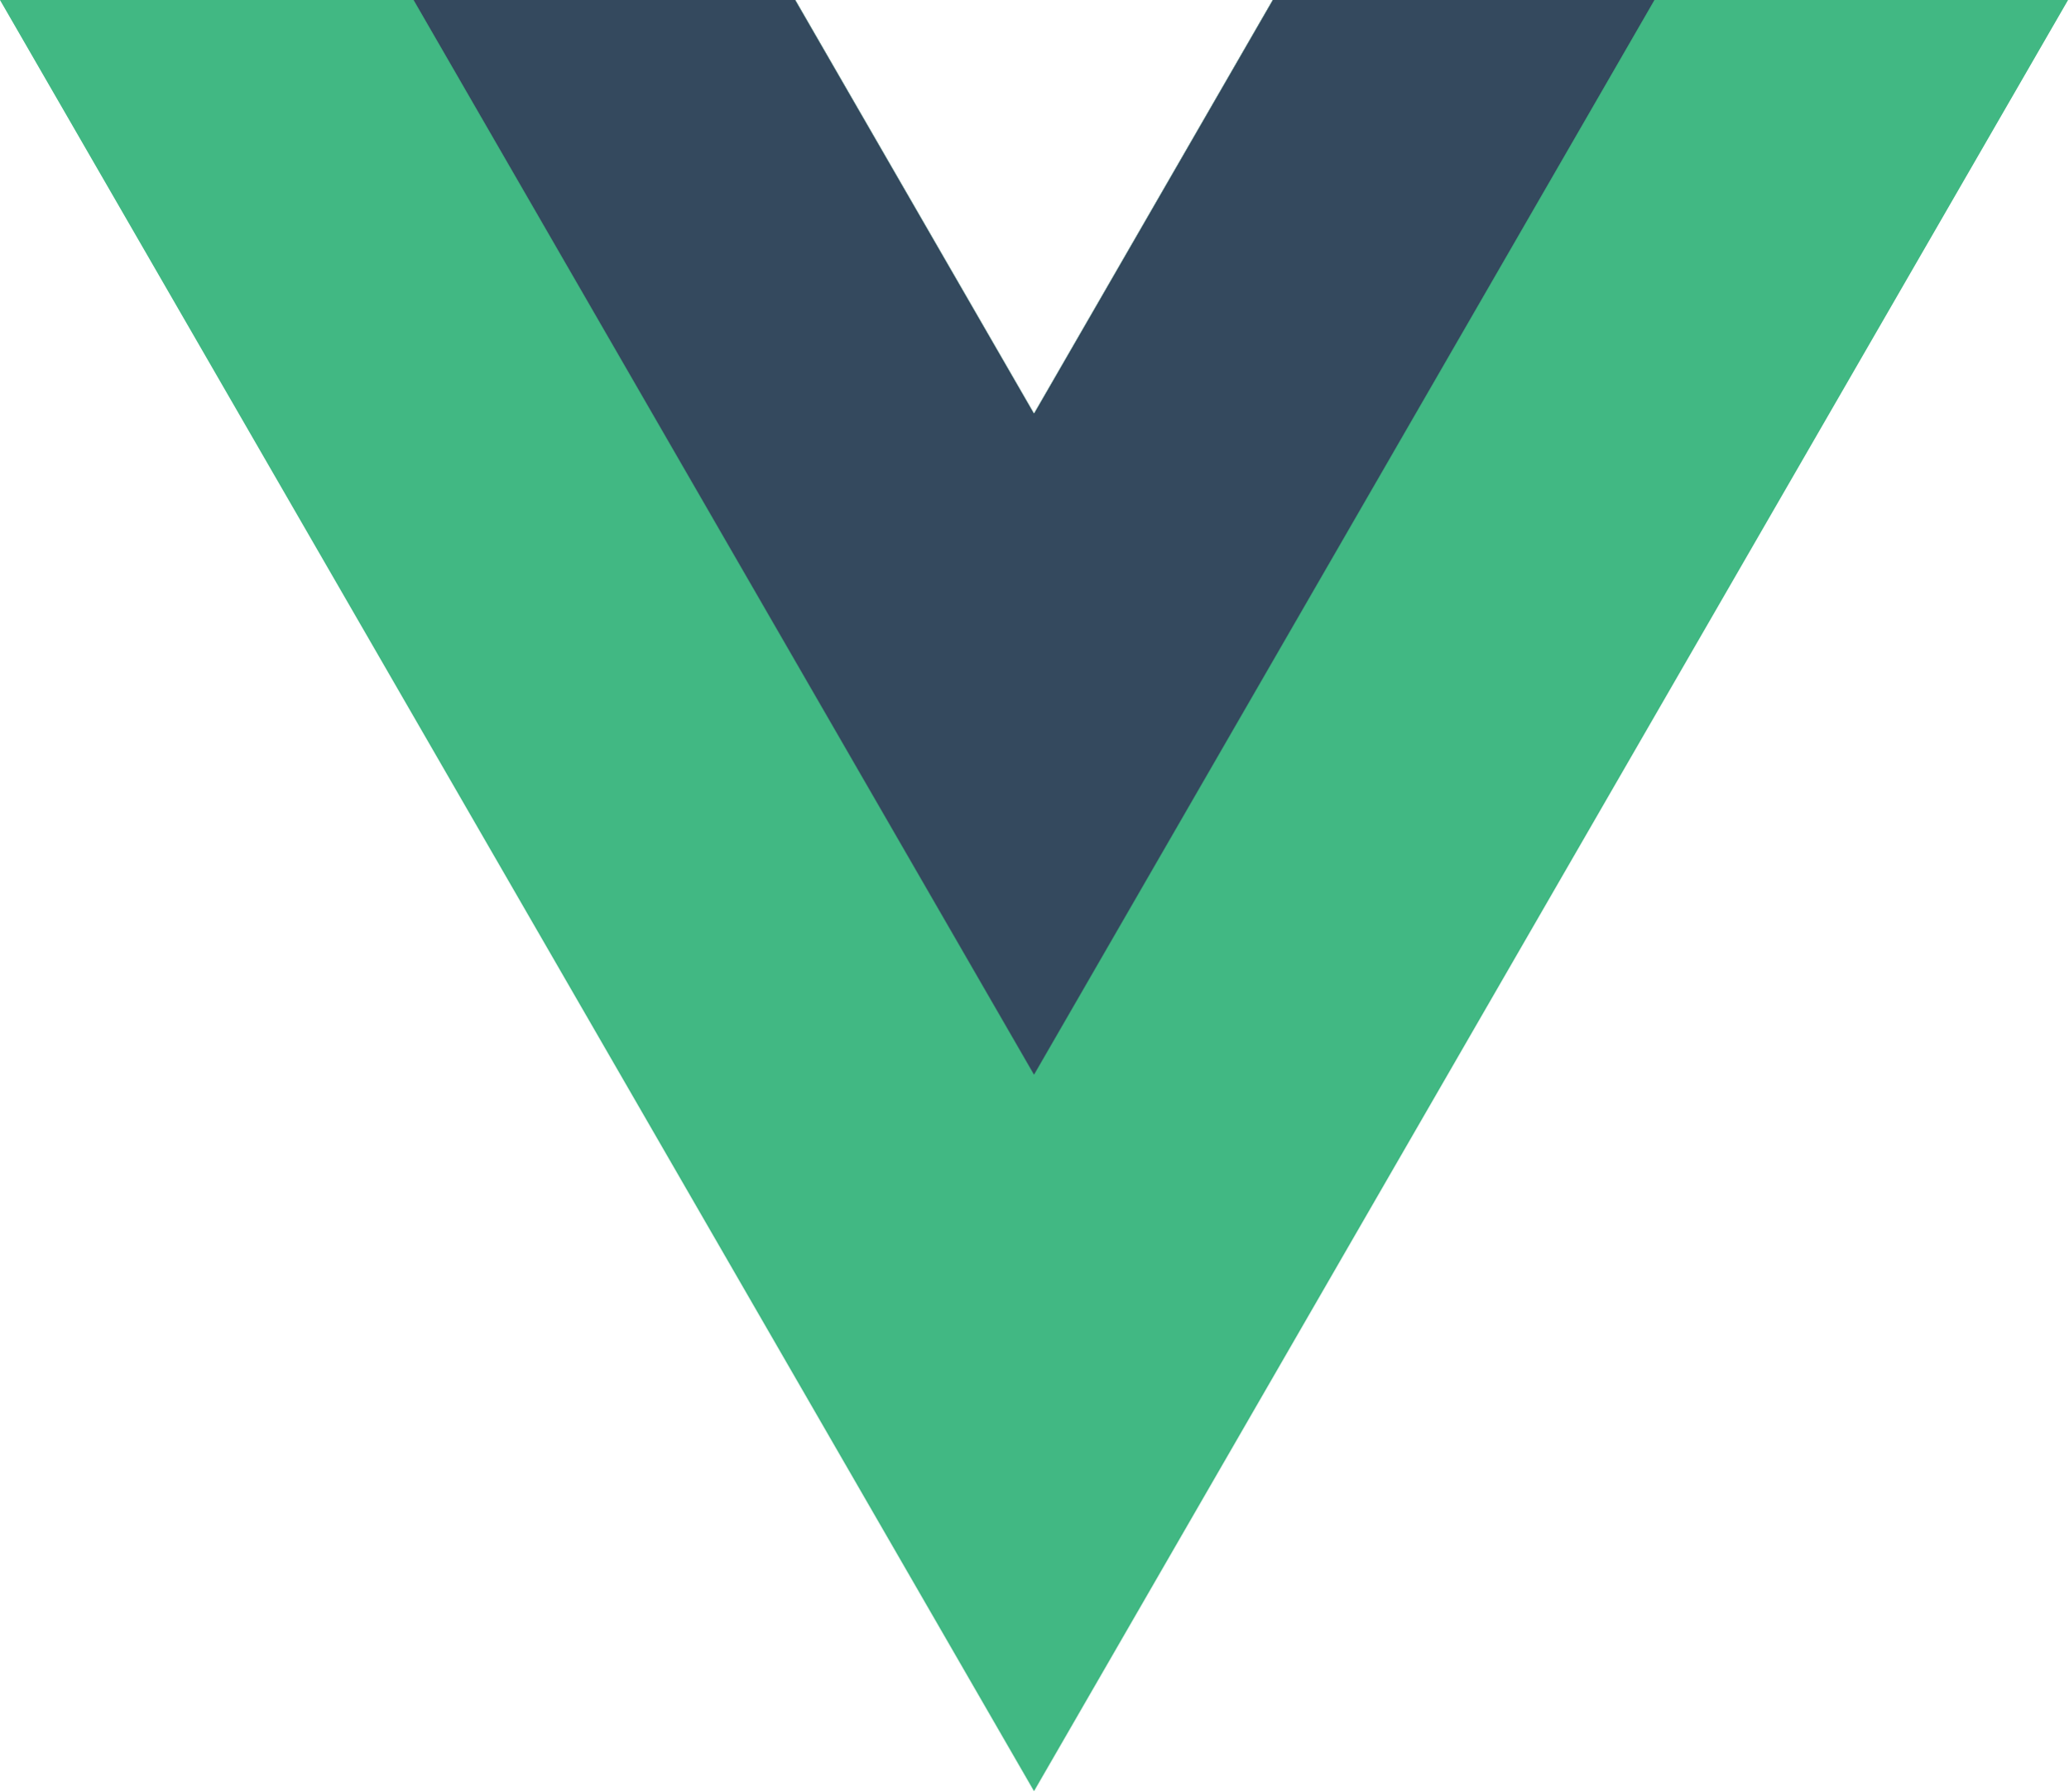
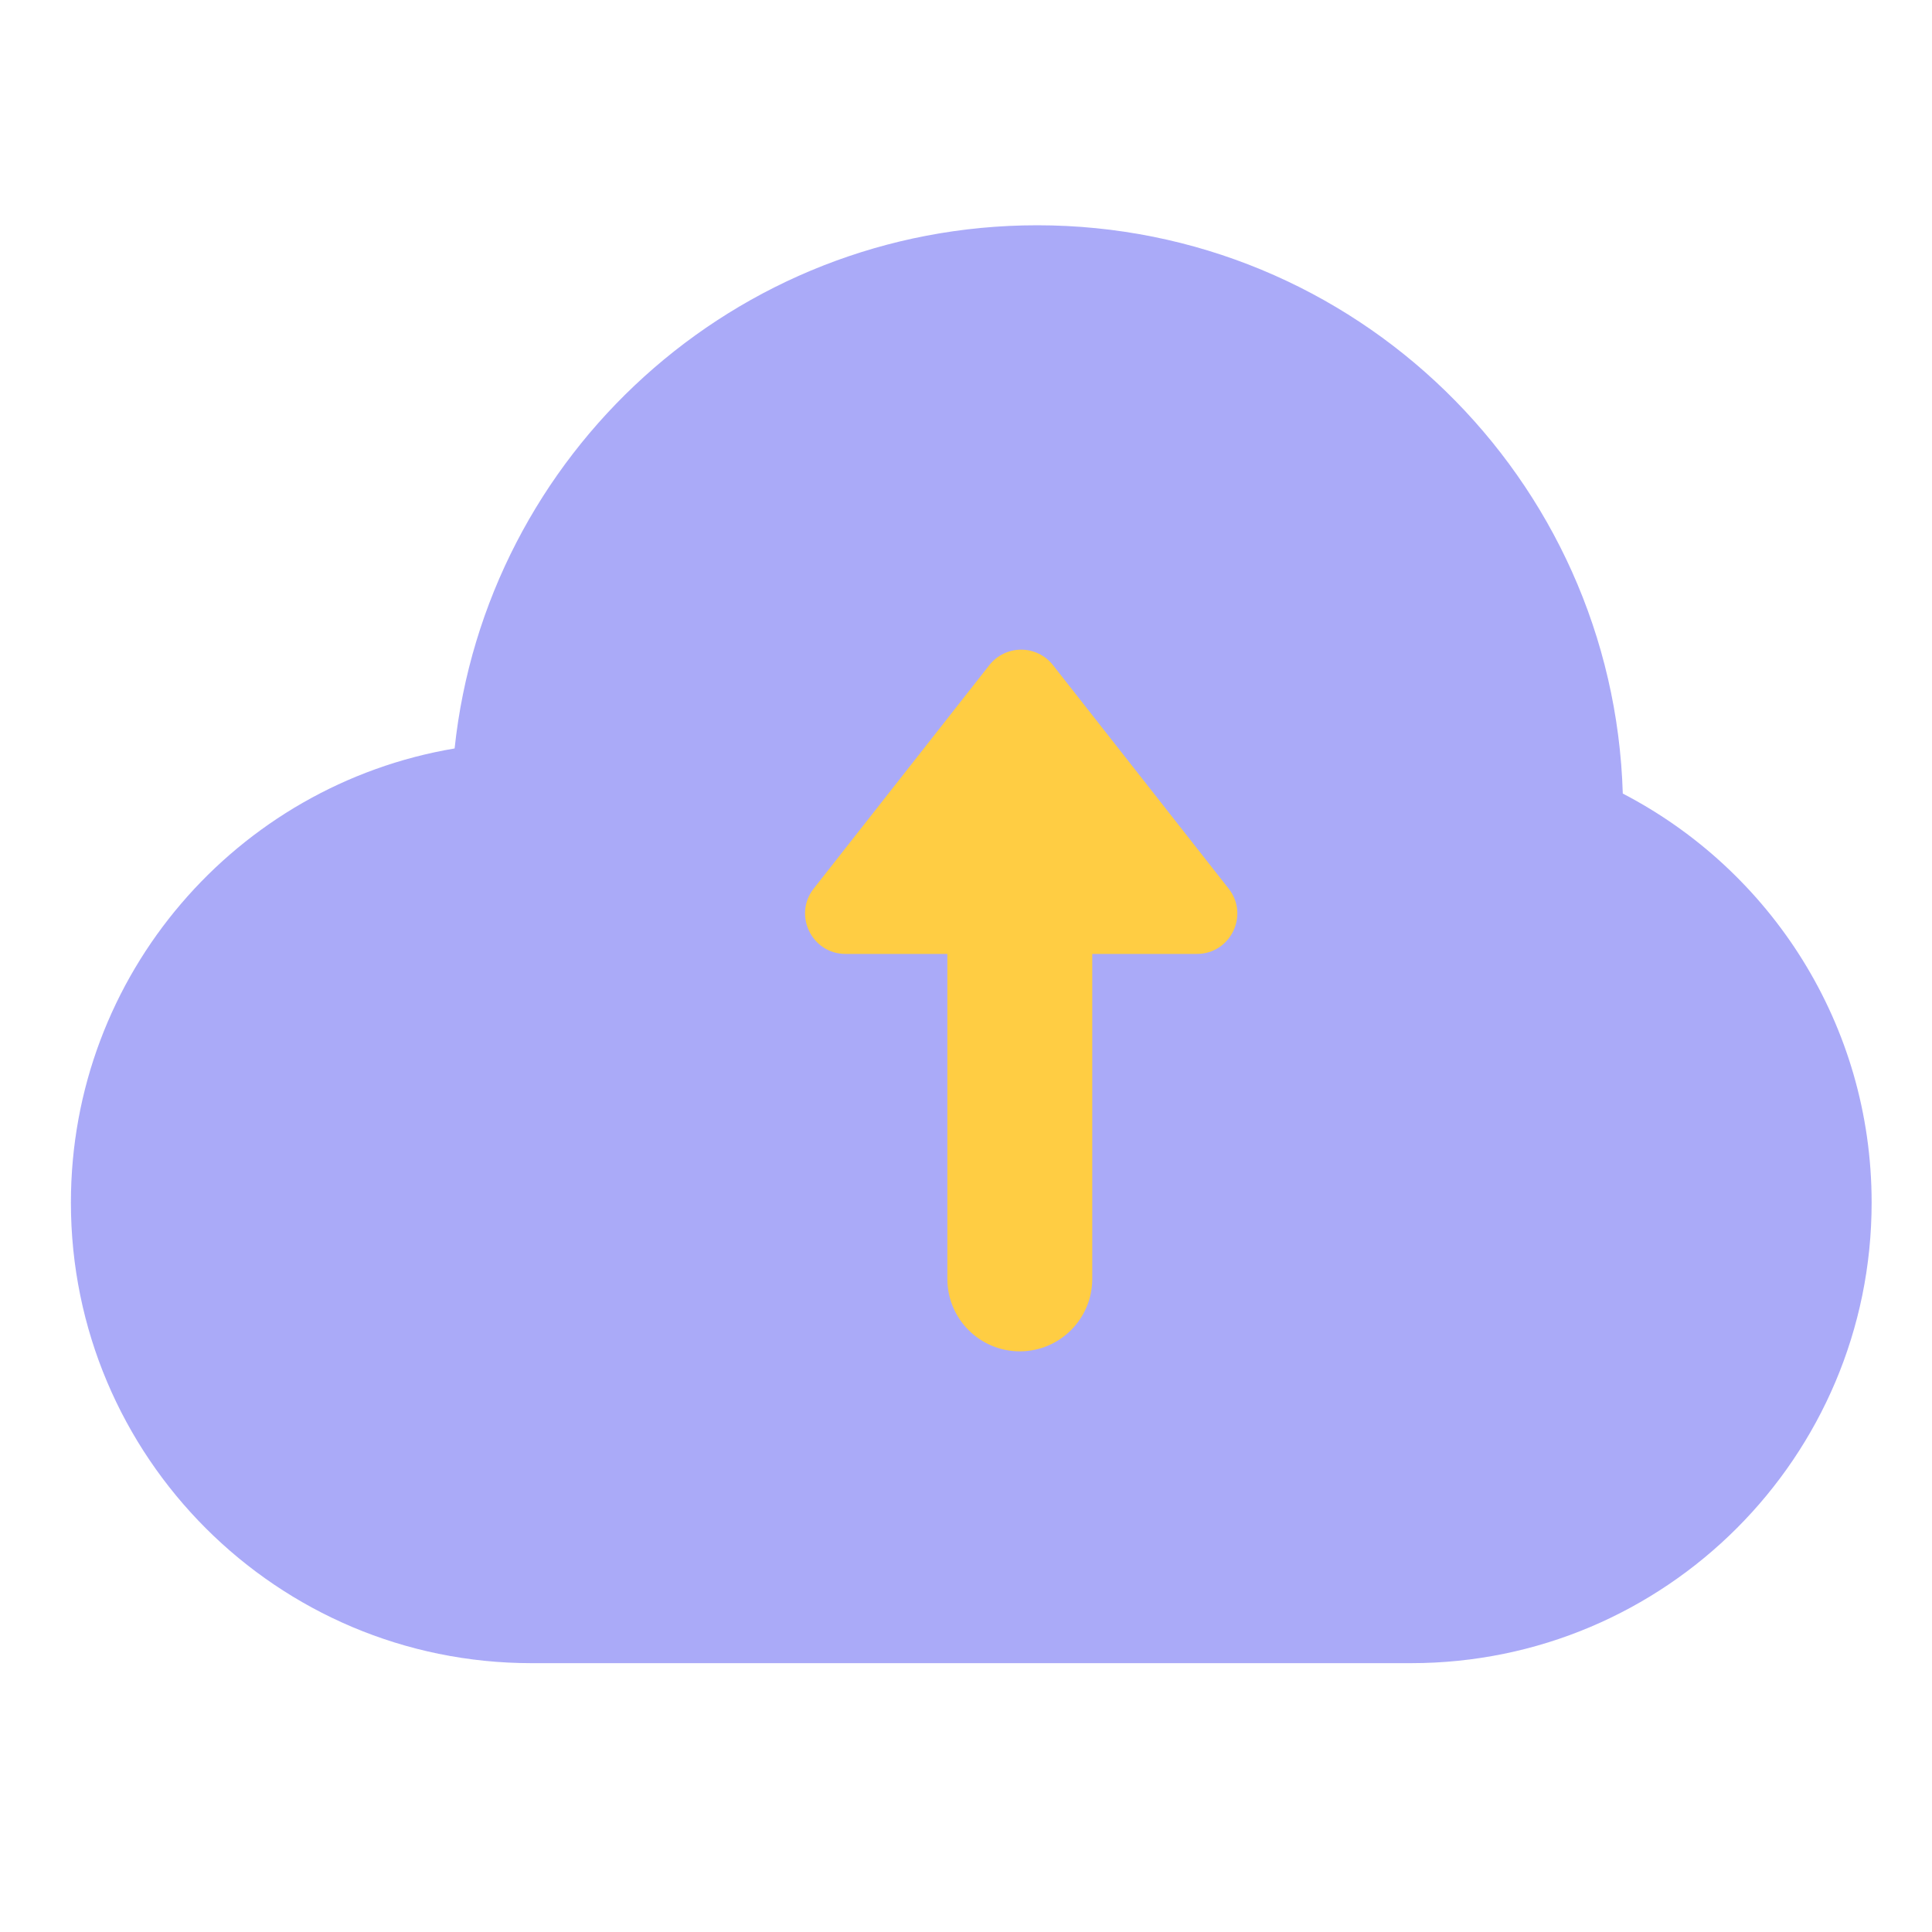
- <svg xmlns="http://www.w3.org/2000/svg" viewBox="0 0 261.76 226.69">
-   <path d="M161.096.001l-30.225 52.351L100.647.001H-.005l130.877 226.688L261.749.001z" fill="#41b883" />
-   <path d="M161.096.001l-30.225 52.351L100.647.001H52.346l78.526 136.01L209.398.001z" fill="#34495e" />
+ <svg xmlns="http://www.w3.org/2000/svg" t="1701005903868" class="icon" viewBox="0 0 1024 1024" version="1.1" p-id="7329" width="200" height="200">
+   <path d="M860.109 420.608c-4.966-167.168-141.978-301.21-310.374-301.21-160.307 0-292.198 121.446-308.787 277.299-115.405 19.405-203.366 119.757-203.366 240.691 0 134.861 109.312 244.122 244.122 244.122h466.176c134.861 0 244.122-109.312 244.122-244.122 0-94.362-53.555-176.128-131.891-216.781z" fill="#aaaaf8" p-id="7330" />
+   <path d="M634.368 505.6h-55.45v172.237c0 21.197-17.203 38.4-38.4 38.4s-38.4-17.203-38.4-38.4V505.6H448.154c-17.869 0-27.904-20.634-16.845-34.662l93.082-118.426a21.437 21.437 0 0 1 33.69 0l93.082 118.426c11.11 14.029 1.075 34.662-16.794 34.662z" fill="#FFCD43" p-id="7331" />
</svg>
